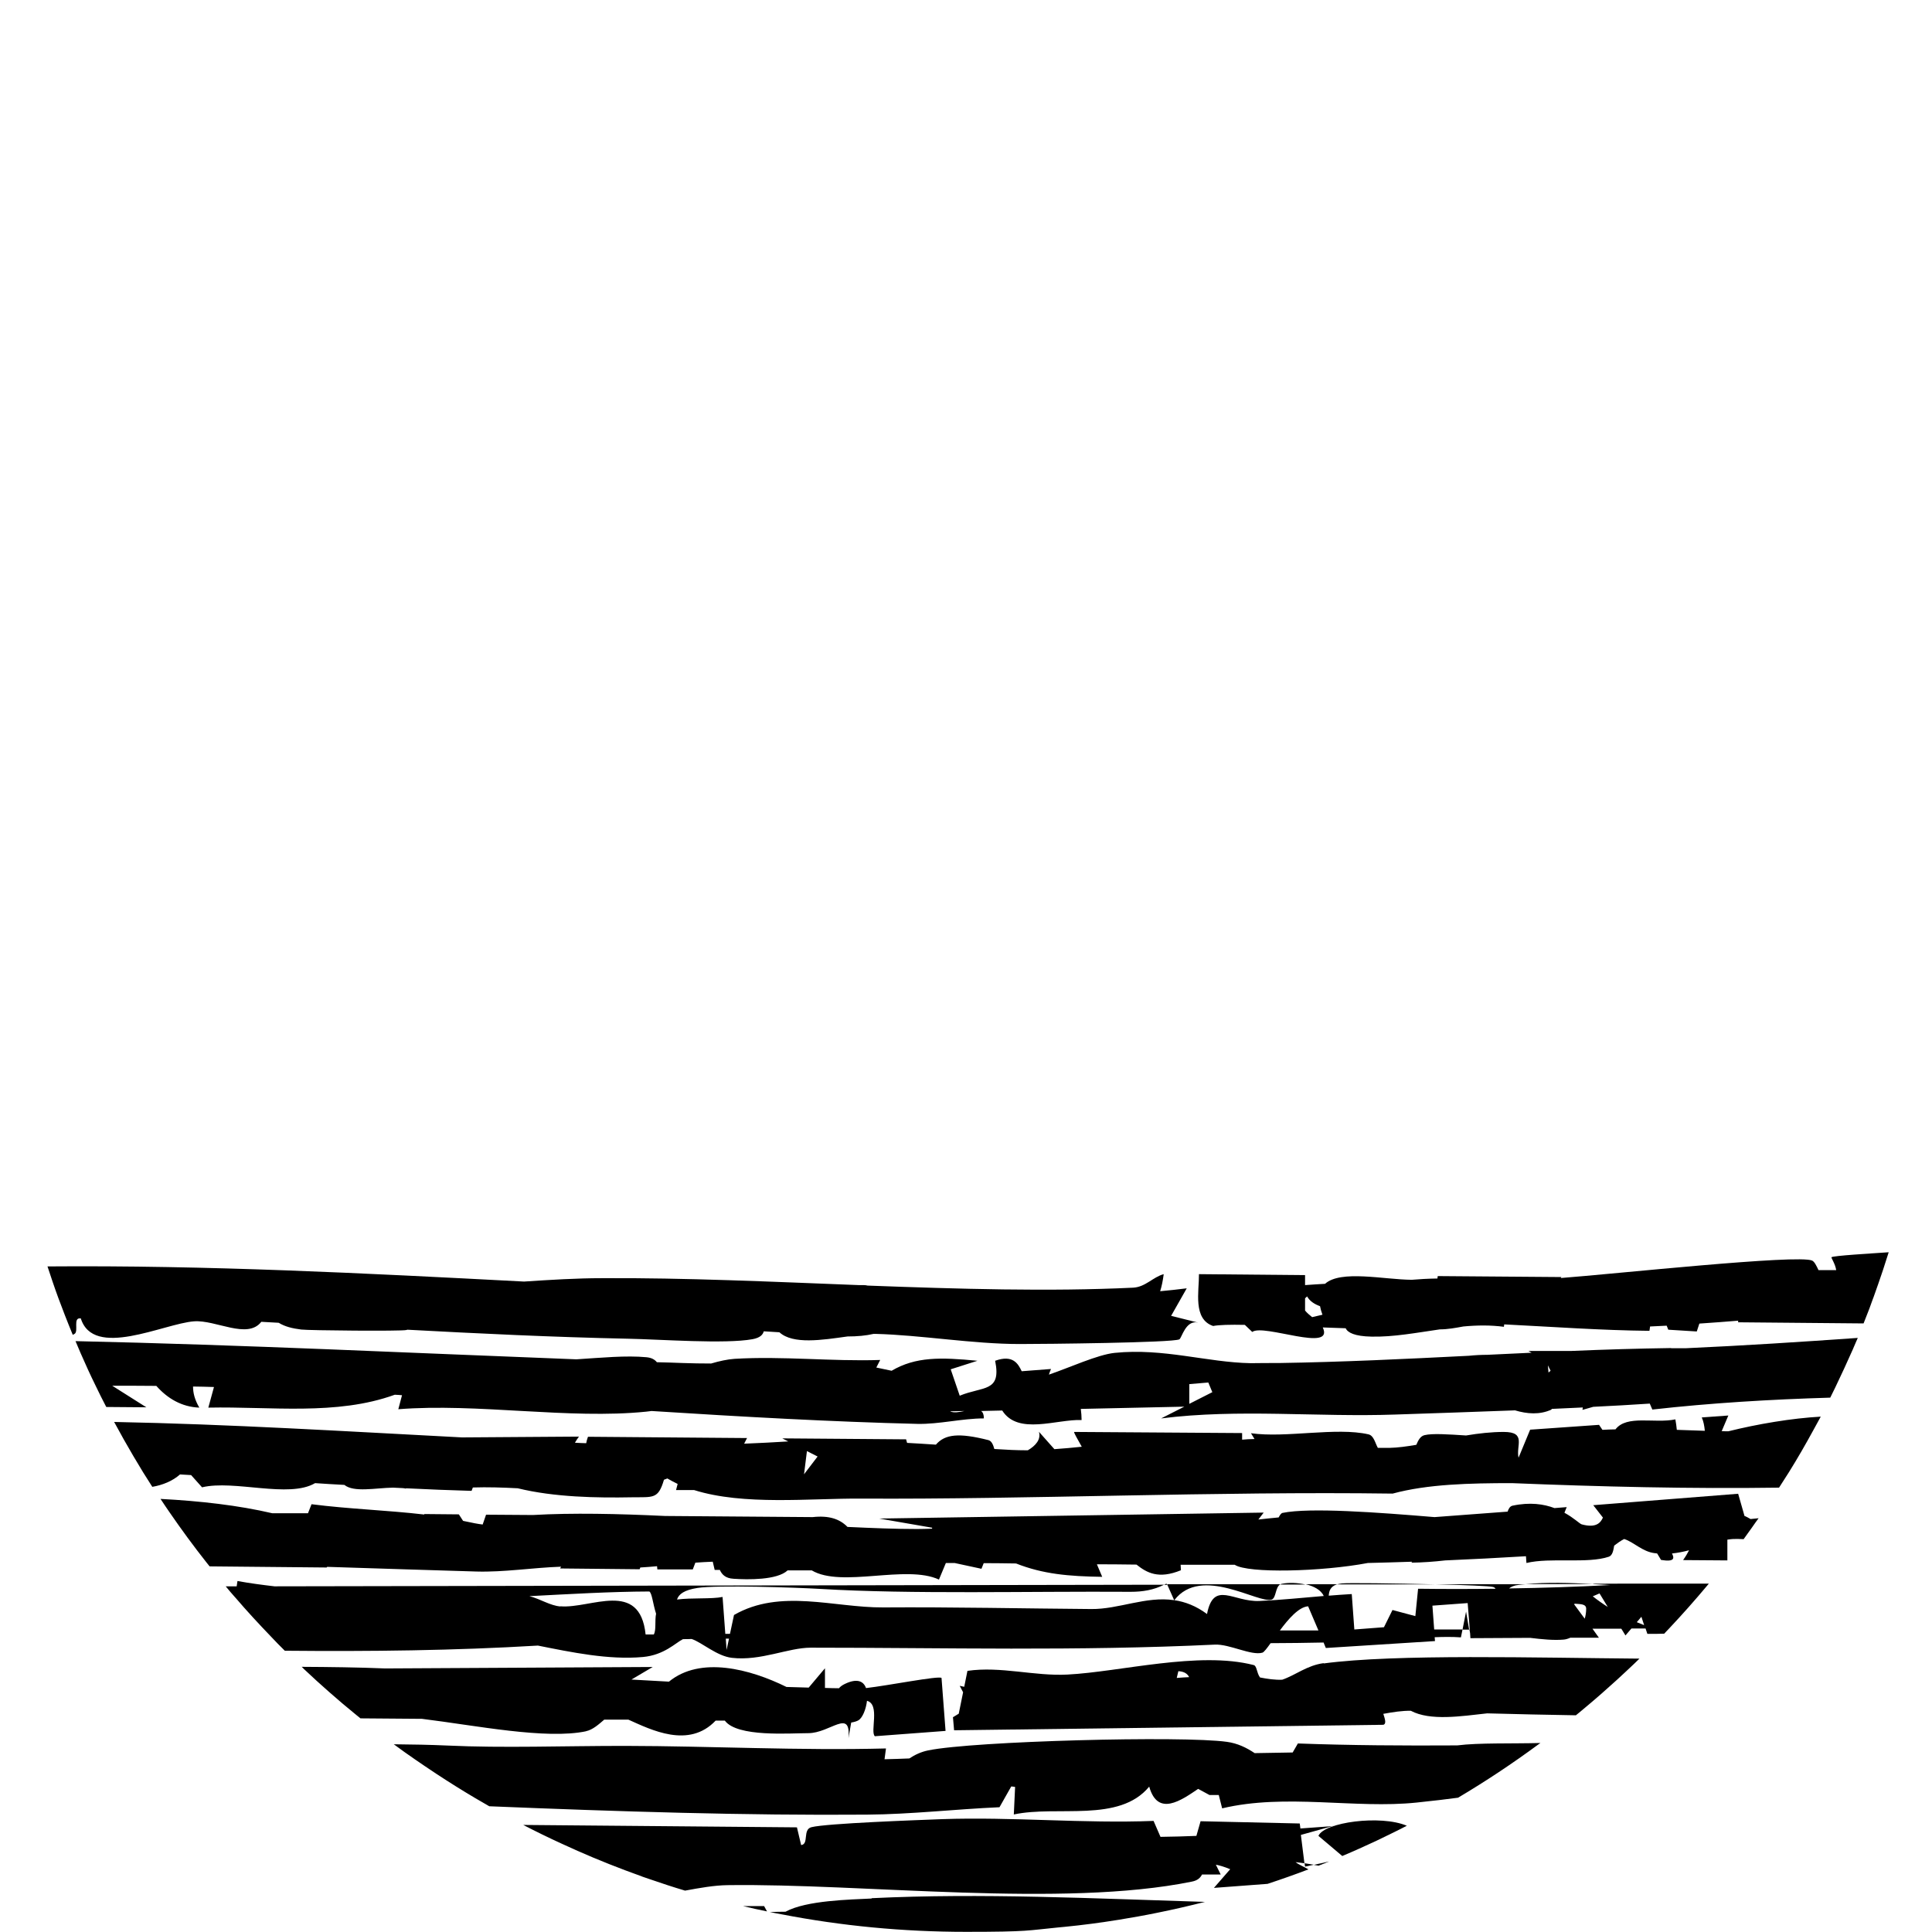
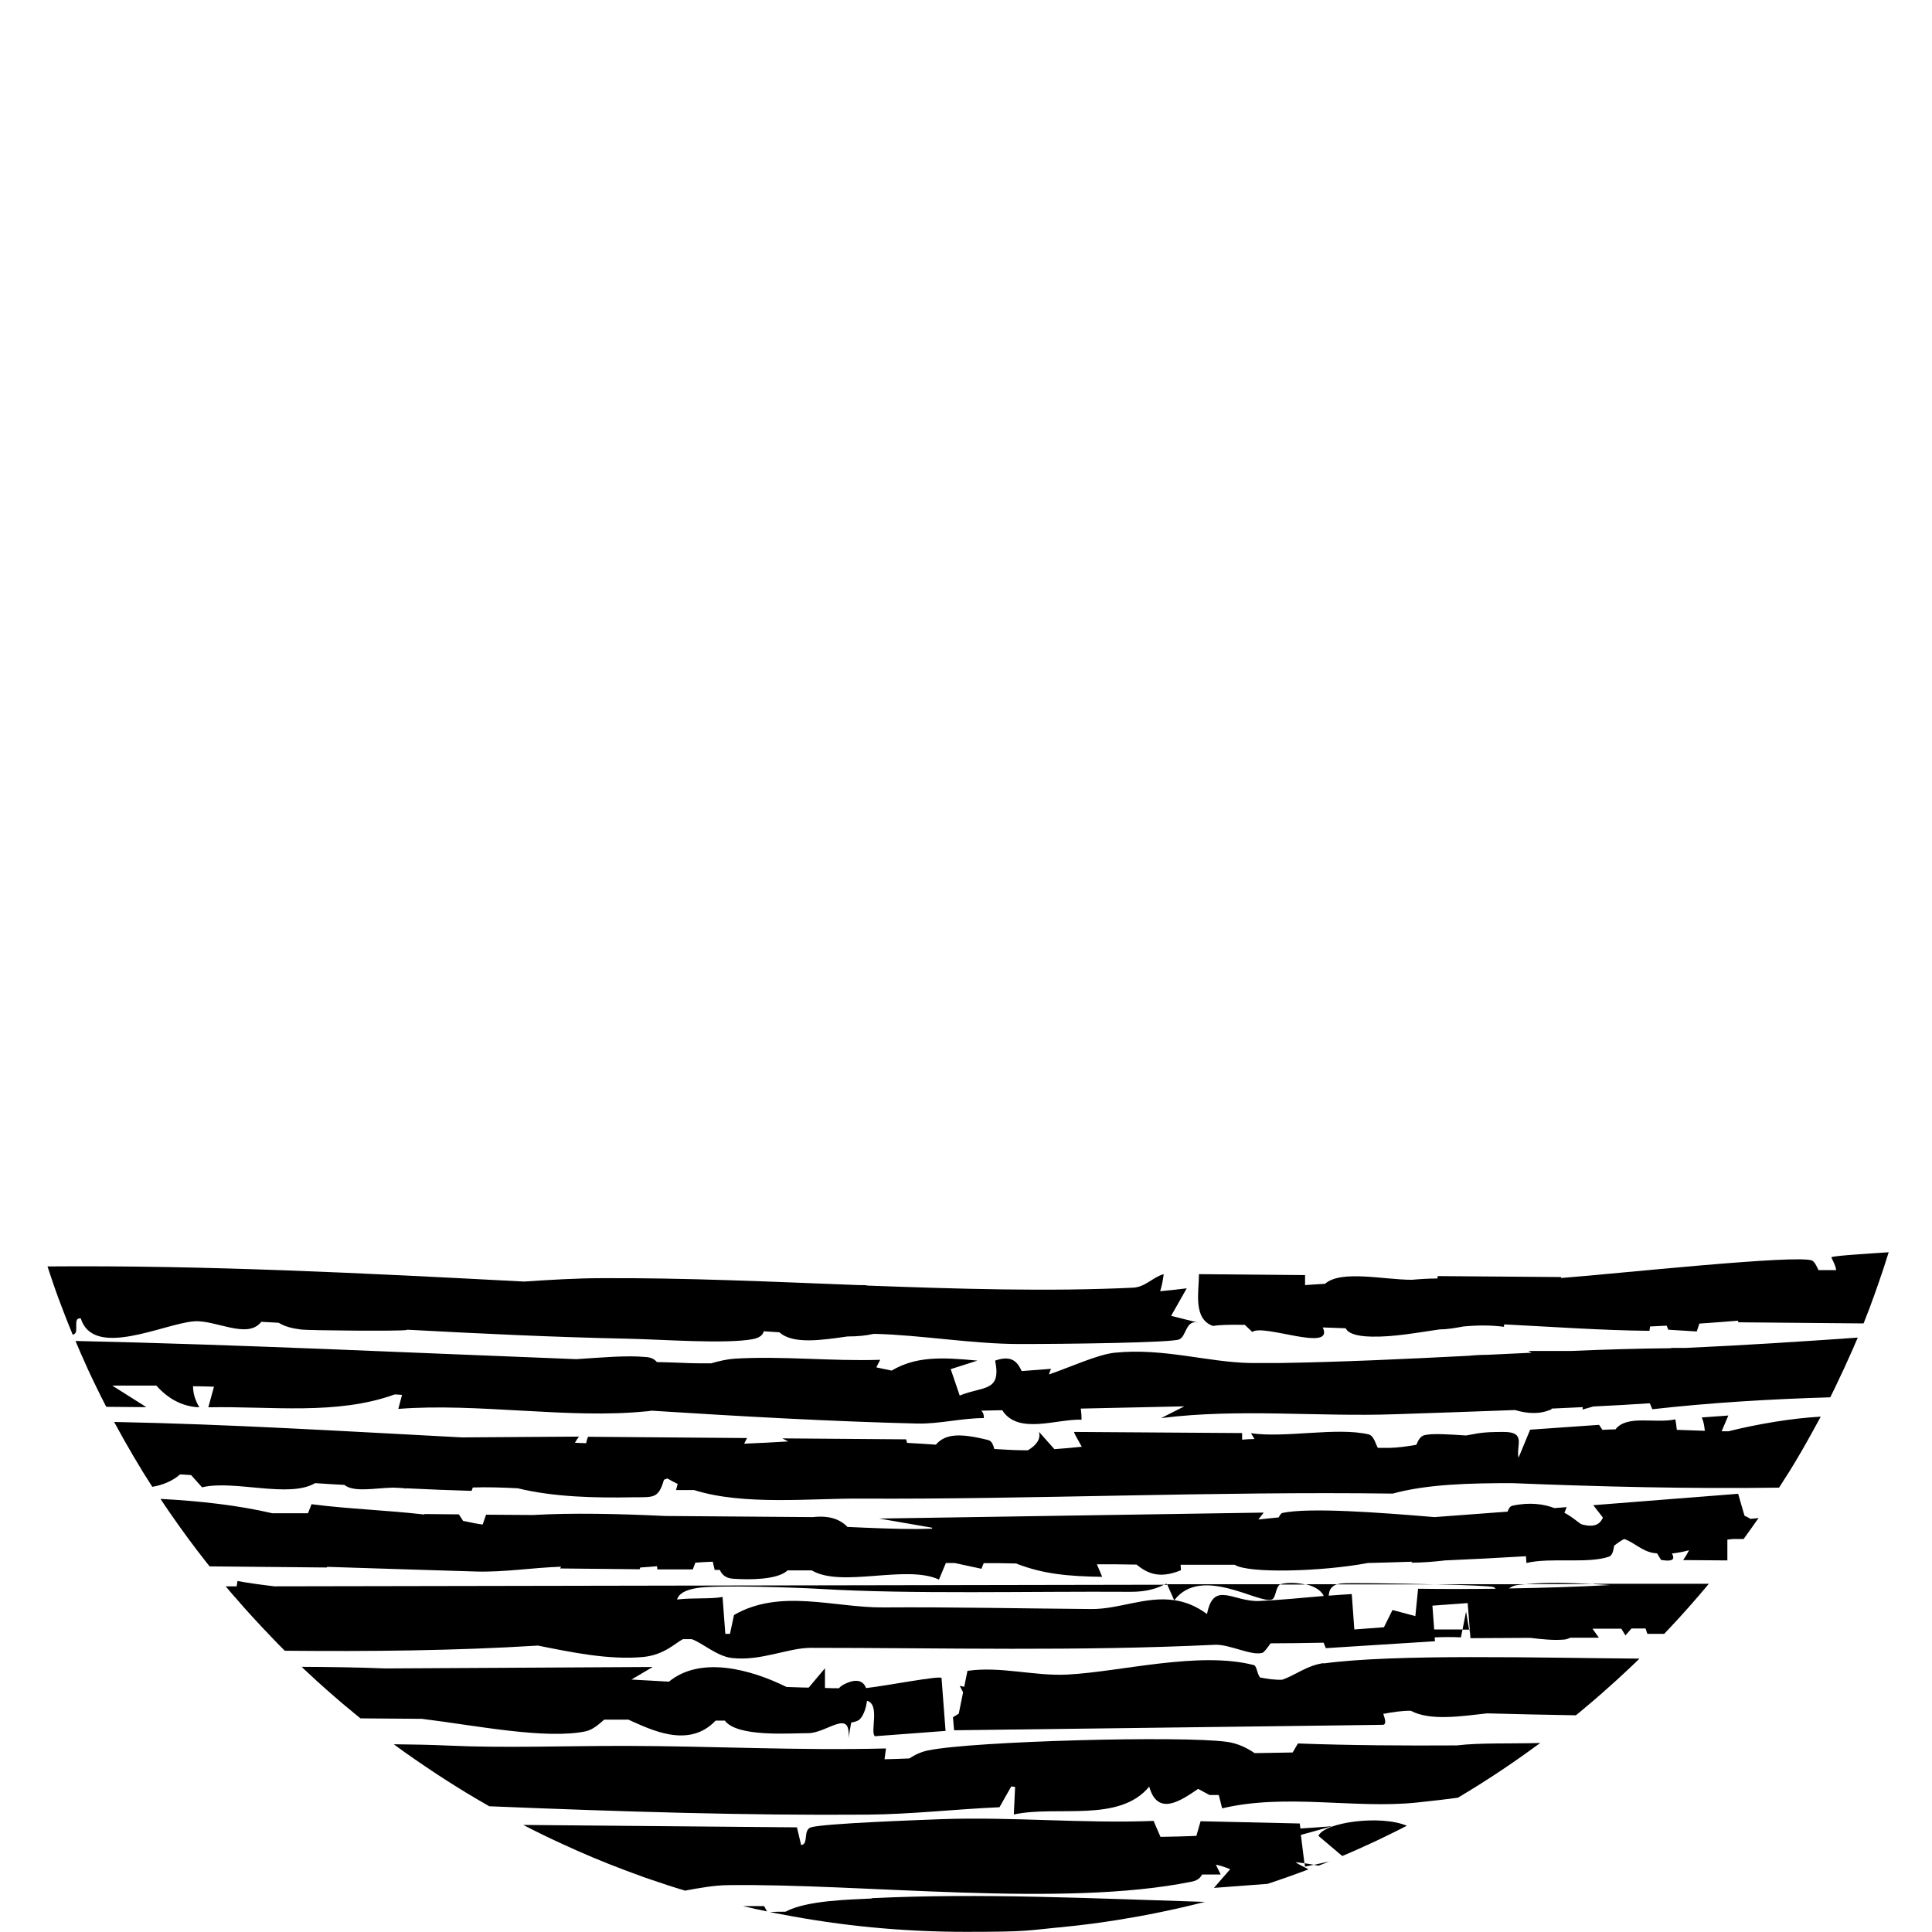
<svg xmlns="http://www.w3.org/2000/svg" id="Layer_1" version="1.1" viewBox="0 0 1200 1200">
-   <path d="M810.6,1159.4l5.4-1.2c-1.9-.3-3.8-.6-5.7-.9l.3,2.1Z" />
+   <path d="M816,1158.2c-1.9-.3-3.8-.6-5.7-.9l.3,2.1,5.4-1.2Z" />
  <path d="M818.9,1140.3l14.8,12.5c3.5-1.5,7.1-3,10.6-4.6,7.2-3.2,14.4-6.6,21.4-10.1,2.7-1.3,5.4-2.7,8.1-4.1-16.2-6.9-51.3-2.2-54.9,6.3Z" />
+   <polygon points="818.9 1140.3 818.9 1140.3 818.9 1140.3 818.9 1140.3" />
  <path d="M819,1158.8c2.2-.9,4.3-1.7,6.5-2.6l-9.5,2.1c1,.2,2,.3,3,.5Z" />
  <polygon points="908.4 1012.2 912.5 1012.2 910.6 1001 908.4 1012.2" />
-   <path d="M806.2,1082.8l-3.3,5.7-23.6.4c-5.1-3.4-10.6-6.1-17.2-7-27.3-3.9-157.4-.5-185.6,5.3-4.4.9-8.2,2.7-11.7,5-5.1.2-10.3.4-15.4.5l.9-6.7c-53.8,1.4-108.1-1.5-162.2-1.6-37.8,0-75.9,1.4-109.9-.2-11.1-.5-22.4-.7-33.6-.8,4.5,3.3,9,6.6,13.6,9.7,3.8,2.6,7.6,5.2,11.4,7.7.5.3,1,.7,1.5,1,7.9,5.2,15.9,10.2,24,15,2.9,1.7,5.8,3.4,8.8,5.1,80.4,3.3,159.6,5.8,234.7,5.2,27.2-.2,54.8-3.4,82.2-4.6l7.3-12.9c.8,0,1.6.2,2.4.3l-.8,17.1c27-5.8,65.4,5.4,84.1-17.3,5.3,18.9,19.9,8.5,30.4,1.4l7,3.8h5.8c0,0,2.1,8.3,2.1,8.3,39.5-9.4,82.6.4,120.8-3.6,10.8-1.1,18.7-2.1,25.6-3h.1s0,0,0,0c17.2-10.2,33.9-21.3,49.9-33.1.4-.3.9-.6,1.3-.9-18.1.5-38.2-.2-51.7,1.5-33.1.2-66.2,0-98.9-1.2Z" />
-   <path d="M822.2,1033c-10.5,1.4-17.5,7.5-25.8,10.3-4.5.2-9.2-.5-13.8-1.4-2.1-2.9-1.9-7.2-3.9-7.7-34.1-8.8-82.8,4.2-115.6,5.9-20.6,1.1-41.5-5.3-62.2-2.3l-2,9.9c-1-.2-2-.4-2.8-.6l2.1,4-2.7,13.3-3.6,2.2.7,8.1,266.6-3.4c2-.6,1.1-3.4,0-6.8,6-1.1,11.8-2,17.1-1.9,12,6.4,31.1,3.4,47.4,1.6,18.4.5,36.7.9,55.1,1.2.9-.7,1.8-1.5,2.7-2.2,5.5-4.6,11-9.2,16.3-14,2.2-2,4.5-4,6.7-6,3.5-3.2,7-6.5,10.5-9.8,1.1-1.1,2.2-2.1,3.3-3.2-63.5-.5-151.7-3-196.2,3ZM731.9,1038c3.8.2,5.7,1.7,6.7,3.7-2.6.1-5.1.3-7.7.5l1-4.2Z" />
-   <path d="M541.4,1179.2c-13.4.7-40.5,1.1-53.5,8.2-3.2,0-6.5.1-9.7.2,2.4.5,4.8,1,7.2,1.4,37.1,7.2,75.4,10.9,114.6,10.9s38.3-.9,57-2.7c1.4-.1,2.8-.3,4.2-.4,11.3-1.1,22.5-2.6,33.7-4.4,8-1.3,15.9-2.7,23.7-4.3,0,0,0,0,0,0,10-2,19.9-4.3,29.8-6.8-69.3-2.1-138.6-5.6-207-2.3Z" />
+   <path d="M806.2,1082.9h0c0-.1-3.3,5.6-3.3,5.6l-23.6.4c-5.1-3.4-10.6-6.1-17.2-7-27.3-3.9-157.4-.5-185.6,5.3-4.4.9-8.2,2.7-11.7,5-5.1.2-10.3.4-15.4.5l.9-6.7c-53.8,1.4-108.1-1.5-162.2-1.6-37.8,0-75.9,1.4-109.9-.2-11.1-.5-22.4-.7-33.6-.8,4.5,3.3,9,6.6,13.6,9.7,3.8,2.6,7.6,5.2,11.4,7.7.5.3,1,.7,1.5,1,7.9,5.2,15.9,10.2,24,15,2.9,1.7,5.8,3.4,8.8,5.1,80.4,3.3,159.6,5.8,234.7,5.2,27.2-.2,54.8-3.4,82.2-4.6l7.3-12.9c.8,0,1.6.2,2.4.3l-.8,17.1c27-5.8,65.4,5.4,84.1-17.3,5.3,18.9,19.9,8.5,30.4,1.4l7,3.8h5.8l2.1,8.3c39.5-9.4,82.6.4,120.8-3.6,10.8-1.1,18.7-2.1,25.6-3h0c17.2-10.2,33.9-21.3,49.9-33.1.4-.3.9-.6,1.3-.9-18.1.5-38.2-.2-51.7,1.5-33.1.2-66.2,0-98.9-1.2Z" />
+   <path d="M822.1,1033.2v-.2c-10.4,1.4-17.4,7.5-25.7,10.3-4.5.2-9.2-.5-13.8-1.4-2.1-2.9-1.9-7.2-3.9-7.7-34.1-8.8-82.8,4.2-115.6,5.9-20.6,1.1-41.5-5.3-62.2-2.3l-2,9.9c-1-.2-2-.4-2.8-.6l2.1,4-2.7,13.3-3.6,2.2.7,8.1,266.6-3.4c2-.6,1.1-3.4,0-6.8,6-1.1,11.8-2,17.1-1.9,12,6.4,31.1,3.4,47.4,1.6,18.4.5,36.7.9,55.1,1.2.9-.7,1.8-1.5,2.7-2.2,5.5-4.6,11-9.2,16.3-14,2.2-2,4.5-4,6.7-6,3.5-3.2,7-6.5,10.5-9.8,1.1-1.1,2.2-2.1,3.3-3.2-63.5-.5-151.7-3-196.2,3Z" />
+   <path d="M541.4,1179v.2c-13.4.7-40.5,1.1-53.5,8.2-3.2,0-6.5,0-9.7.2,2.4.5,4.8,1,7.2,1.4,37.1,7.2,75.4,10.9,114.6,10.9s38.3-.9,57-2.7c1.4,0,2.8-.3,4.2-.4,11.3-1.1,22.5-2.6,33.7-4.4,8-1.3,15.9-2.7,23.7-4.3,10-2,19.9-4.3,29.8-6.8-69.3-2.1-138.6-5.6-207-2.3Z" />
  <path d="M461.5,1183.9c5,1.2,9.9,2.3,14.9,3.3l-1.8-3.3h-13.1Z" />
  <path d="M947.6,983.9h41.9c-14.4-.8-28.5-1.2-41.9,0Z" />
-   <path d="M989.5,983.9c3.6.2,7.1.4,10.7.6-21,1.1-41.9,1.8-62.9,2.1,1.2-1,3.1-1.9,6-2.2,1.4-.2,2.9-.3,4.3-.4h-56c18.1.5,33.9,1.1,35.8,1.7.7.2,1.2.6,1.5,1.1-16,.2-32,.2-48.1,0l-1.7,17-14.2-3.8-5.3,10.7-18.4,1.4-1.6-22c-4.8.3-9.6.6-14.3,1,.2-2.5.7-5.6,5.2-7.1h-19.5c5,1.2,9.5,3.5,11.2,7.3-13.3,1.1-26.7,2.5-40,3.1-16.2.7-28.4-13-32.5,8.1-6.9-5.1-13.6-7.6-20.3-8.6,16.7-21.9,52.4,2.5,60.5-.4,2.8-1,2.1-7.5,5.3-9.5h-70.3c0,.1,4.4,9.9,4.4,9.9-17.6-2.6-34.5,5.7-51.5,5.5-41-.3-86.2-1.3-129.2-1-30.6.2-63.9-11.9-92.7,4.7l-2.5,11.7h-2.9s-1.7-22.9-1.7-22.9c-7,1.4-19.1.4-28.3,1.6,1.1-3.4,4.5-5.9,12.7-7.2,12-1.9,61.1-.3,76.2.6,57,3.4,129,1.4,193,1.8,7.2,0,14.2-1.1,20.6-4.4l-552.5,1c-7.7-.9-15.3-1.9-23-3.3l-.5,3.3h-6.8c1.9,2.3,3.8,4.6,5.8,6.8,0,0,.1.1.2.2,7.1,8.3,14.5,16.3,22.1,24.2,1.4,1.5,2.8,2.9,4.2,4.4,1.5,1.5,3,3,4.4,4.4,53,.5,105.5-.1,157.2-3.2,21.1,4.2,43.9,9,65.2,7.1,13.2-1.2,20.3-8.8,24.9-11.1,1.8,0,3.6,0,5.4-.1,6.5,2.2,15.6,10.6,24.9,11.7,18.1,2.1,34.9-6.3,49.1-6.3,83.2,0,165,2.2,251-1.9,9.1-.4,22.6,7,29.5,5,1-.3,2.8-2.7,5.1-5.9,11,0,21.9-.2,32.9-.4l1.4,3.4,67.8-4.3-.2-2.4c5.4-.2,10.9-.3,16.3.1l1-4.9h-17.6c0,.1-1.1-14.8-1.1-14.8l21.9-1.6,1.3,16.4h-.2s.4,2.3.4,2.3l.2,3.1,37.1-.2c7.4.9,14.5,1.6,20.6,1.1,1.6-.1,3-.6,4.4-1.2h17.7c0,0-4-5.6-4-5.6h17.9c0-.1,2.6,4.2,2.6,4.2l3.7-4.3h8.8c0,0,1.1,3.3,1.1,3.3,3.5.1,7,0,10.5-.1.3-.4.7-.7,1-1.1.7-.7,1.4-1.5,2.1-2.2,8.1-8.6,16-17.5,23.6-26.6.3-.4.7-.8,1-1.2h-49.9c0,0-21.9.1-21.9.1ZM348.1,997.8c-6.4-.5-12.3-4.6-19.3-6.4,25.1-1.3,50.3-2.8,74.5-2.9,1.7,1,2.2,7.6,4.2,13.8-.9,4.5.2,9.9-1.4,12.9h-5.1c-3.6-34.3-34.1-15.9-52.9-17.5ZM451.3,1024.8l-.5-7c.7,0,1.4,0,2,0l-1.5,7ZM794.8,1012.9c5.4-7.3,11.9-14.8,17.7-15.2l6.4,15h-24.1ZM977.6,996.4l.6-.3c3.2.3,7,0,7,3.1,0,2.1-.3,4.2-.9,6.2l-6.7-9.1ZM989.3,991.5l4.2-1.8,5.1,8.4c-3.3-2.1-6.4-4.3-9.3-6.6ZM1016.7,1007.5l2.8-3.3,1.7,5.2c-1.5-.6-3-1.2-4.5-1.8Z" />
-   <path d="M833.5,983.5c-1.2.1-2.2.4-3.1.6h61.2c-25.3-.7-55.2-1-58.1-.6Z" />
-   <path d="M724.5,983.6c-.5.3-1,.5-1.5.8h1.9s-.4-.8-.4-.8Z" />
+   <path d="M989.6,983.7v.2c3.5.2,7,.4,10.6.6-21,1.1-41.9,1.8-62.9,2.1,1.2-1,3.1-1.9,6-2.2,1.4-.2,2.9-.3,4.3-.4h-56c18.1.5,33.9,1.1,35.8,1.7.7.2,1.2.6,1.5,1.1-16,.2-32,.2-48.1,0l-1.7,17-14.2-3.8-5.3,10.7-18.4,1.4-1.6-22c-4.8.3-9.6.6-14.3,1,.2-2.5.7-5.6,5.2-7.1h-19.5c5,1.2,9.5,3.5,11.2,7.3-13.3,1.1-26.7,2.5-40,3.1-16.2.7-28.4-13-32.5,8.1-6.9-5.1-13.6-7.6-20.3-8.6,16.7-21.9,52.4,2.5,60.5-.4,2.8-1,2.1-7.5,5.3-9.5h-70.3c0,0,4.4,9.9,4.4,9.9-17.6-2.6-34.5,5.7-51.5,5.5-41-.3-86.2-1.3-129.2-1-30.6.2-63.9-11.9-92.7,4.7l-2.5,11.7h-2.9l-1.7-22.9c-7,1.4-19.1.4-28.3,1.6,1.1-3.4,4.5-5.9,12.7-7.2,12-1.9,61.1-.3,76.2.6,57,3.4,129,1.4,193,1.8,7.2,0,14.2-1.1,20.6-4.4l-552.5,1c-7.7-.9-15.3-1.9-23-3.3l-.5,3.3h-6.8c1.9,2.3,3.8,4.6,5.8,6.8,0,0,.1,0,.2.2,7.1,8.3,14.5,16.3,22.1,24.2,1.4,1.5,2.8,2.9,4.2,4.4l4.4,4.4c53,.5,105.5,0,157.2-3.2,21.1,4.2,43.9,9,65.2,7.1,13.2-1.2,20.3-8.8,24.9-11.1,1.8,0,3.6,0,5.4,0,6.5,2.2,15.6,10.6,24.9,11.7,18.1,2.1,34.9-6.3,49.1-6.3,83.2,0,165,2.2,251-1.9,9.1-.4,22.6,7,29.5,5,1-.3,2.8-2.7,5.1-5.9,11,0,21.9-.2,32.9-.4l1.4,3.4,67.8-4.3-.2-2.4c5.4-.2,10.9-.3,16.3,0l1-4.9h-17.6c0,0-1.1-14.8-1.1-14.8l21.9-1.6,1.3,16.4h-.2l.4,2.3.2,3.1,37.1-.2c7.4.9,14.5,1.6,20.6,1.1,1.6,0,3-.6,4.4-1.2h17.7l-4-5.6h17.9c0,0,2.6,4.2,2.6,4.2l3.7-4.3h8.8l1.1,3.3c3.5,0,7,0,10.5,0,.3-.4.7-.7,1-1.1.7-.7,1.4-1.5,2.1-2.2,8.1-8.6,16-17.5,23.6-26.6.3-.4.7-.8,1-1.2h-71.8Z" />
+   <path d="M833.5,983.5h0c-1.2,0-2.2.4-3.1.6h61.2c-25.3-.7-55.2-1-58.1-.6Z" />
+   <path d="M724.5,983.6c-.5.3-1,.5-1.5.8h1.9l-.4-.8Z" />
  <path d="M796.4,983.7c-.5,0-.9.3-1.2.5h15.7c-5.1-1.2-10.7-1.3-14.5-.5Z" />
-   <path d="M1038,837.3c-20.5.3-41.2.9-62,1.8-8.9,0-17.8,0-26.7,0l2,1.1c-9.2.4-18.3.9-27.5,1.3-3.7,0-7.6.2-11.5.6-39.5,2-79,3.9-117.9,4.5-5.9,0-11.7,0-17.6.1-27.1-.5-54.1-9.5-84.5-6.4-10.6,1.1-28.1,9.2-40.8,13.5.3-1.1.8-2.3,1.3-3.5l-18.2,1.4c-2.2-4.6-5.4-10.5-16.5-6.5,4,19.7-7.5,15.7-22,21.7l-5.6-16.4,16.6-5.3c-22.9-2.2-38.3-2.6-53.3,6.2-3.6-.8-6.9-1.5-9.5-2l2.4-4.7c-30,1-60.6-2.5-90.5-.7-4.4.3-9.4,1.4-14.5,2.9-5.9,0-11.8-.1-17.6-.3-5.3-.2-10.7-.4-16.1-.5-1.3-1.6-3.2-2.8-6.5-3.1-12.5-1.2-27.9.3-43.5,1.3-101.9-3.9-206.8-9-311.1-11.3,1,2.4,2.1,4.9,3.1,7.3,3,6.9,6.1,13.7,9.4,20.4,2.1,4.4,4.3,8.8,6.6,13.2l24.9.2-21.2-13.4c9.1,0,18.2,0,27.4.1,6.8,7.7,15.7,13.1,26.7,13.5-2.8-4.8-3.9-9-3.9-13.1,4.3,0,8.6.2,13,.3l-3.5,12.8c38.7-.8,79.6,5.1,115.8-8,1.5,0,3,.2,4.5.3l-2.3,8.7c49-3.9,106.2,6.4,154,1.5,1.2-.1,2.3-.3,3.3-.4,56.4,3.6,112,6.7,165.1,8,13.5.3,27.7-3.4,41.3-3.4,0-2.4-.6-3.8-1.7-4.6l13.1-.3c9.8,15.5,33.8,5.3,49.3,5.9,0-2.2-.2-4.6-.5-6.9l64.3-1.4-14.4,7.3c48.3-6.1,96.9-.7,145.4-2.4,23.3-.8,48.6-1.6,74.4-2.6,7.4,2.2,15.3,2.9,22.7-.5v-.4c6.5-.3,13-.6,19.4-.9l-.2,1.5,6.7-1.9c11.8-.6,23.6-1.2,35.1-2l1.6,3.7c36.4-4.1,73.3-6.3,110.5-7.4,1-2.1,2.1-4.2,3.1-6.3,3.7-7.7,7.3-15.5,10.8-23.4,1.1-2.5,2.1-5,3.2-7.4-35.5,2.5-71.1,4.8-106.6,6.4-3.1,0-6.3,0-9.4,0ZM590.1,876.6l9-.2c-3.4.7-6.8,1.3-9,.2ZM738.7,872v-12.3s11.8-1,11.8-1l2.5,6-14.4,7.3ZM961.3,847.8l1.8,3.6-1.3,1.1-.4-4.7Z" />
-   <path d="M1069.3,889.1l4.2-9.9-16.5,1.2c1.1,2.4,1.6,5.3,1.9,8.3-5.7-.2-11.5-.4-17.4-.6-.2-2.1-.5-4.3-.9-6.5-13.1,2.7-30.1-3-37.2,6.2-2.8,0-5.5.2-8.1.3l-2.1-3.1-42.8,3-7.2,17.4c-1.7-7.5,5.1-16-9.2-16-7.7,0-15.6.9-23.4,2.2-10.8-.7-21-1.4-25.8-.2-2.6.6-3.9,3.2-5.1,6-5.9,1-11.5,1.8-16.7,1.9-2.4,0-4.8,0-7.2,0-1.7-3.1-2.5-7.6-5.8-8.4-20.1-4.6-51.3,2.4-73-.7l2.2,3.6c-2.6,0-5.2.2-7.7.4v-4.1s-104.3-.7-104.3-.7c-.4.3,2,4.3,4.7,9.2-5.7.6-11.3,1.1-17,1.5l-9.6-10.8c1.4,4.8-2.1,8.7-6.9,11.5-.3,0-.7,0-1,0-5.5,0-12.3-.3-19.8-.8-.7-2.5-1.6-4.9-3.6-5.5-18.5-4.7-27.1-3.7-32.7,2.8-6.1-.4-12.1-.8-17.9-1.1l-.6-2.2-76.9-.6,3.7,1.9c-9.1.6-18.2,1-27.4,1.4l1.8-3.5-98.8-.8c-.6,1.6-.9,2.9-1.1,4-2.3,0-4.6-.2-7-.3.7-1.2,1.5-2.5,2.5-3.8l-72.6.5c-72.8-3.8-144.2-8.2-216.1-9.6,2,3.7,4,7.3,6,10.9,3.9,6.9,7.9,13.7,12,20.4,1.9,3,3.8,6,5.7,9,6.4-1.1,12.6-3.6,17.2-7.7,2.3.1,4.6.3,6.9.4l6.8,7.6c19.9-4.8,54,7,70.2-2.6,6.1.4,12.1.8,18.2,1.1,5.9,4.8,19.2,1.9,30.2,1.7,2,.1,4,.2,6.1.3.6,0,1.3.2,1.9.3v-.2c13.8.7,27.4,1.2,40.8,1.6l.8-2.1c9.1-.3,18.5,0,27.9.5,22.8,5.6,49.5,6,70.7,5.6,13.5-.2,16.5,1.3,20.1-10.9.7-.3,1.4-.5,2.1-.8,2,1.2,4.2,2.3,6.4,3.4l-1,3.8h11.2c30.8,9.7,71.8,5.1,104,5.3,101.2.6,220.8-4.6,329.9-3.1,21.7-5.9,47.9-6.5,74.1-6.5,54.3,2.2,111,3.6,165.9,2.8,2.1-3.2,4.1-6.5,6.2-9.7,5.3-8.5,10.3-17.2,15.1-26,1.5-2.8,3.1-5.6,4.6-8.4-18.1,1-39.3,4.6-57.4,9.1-1.3,0-2.7,0-4-.1ZM507.8,904.7l-8.4,11h0s1.8-14.4,1.8-14.4l6.7,3.4Z" />
-   <path d="M50.1,818.6c7.7,25.8,51.6,3.5,70.4,2.1,13.6-1,33.2,11.4,41.8.3,3.6.2,7.2.4,10.8.6,3.9,2.4,8.4,3.5,14,4.2,4.7.6,62.1,1.1,65.3.3.2,0,.4-.1.5-.2,44.6,2.4,89.9,4.6,137.1,5.6,20.3.4,60.4,3.4,77.4.3,4.8-.9,6.4-2.8,7-4.9,3.2.2,6.4.4,9.7.6,8.4,7.7,26.6,4.8,42.3,2.6,6,0,11.5-.5,16.2-1.6.4,0,.8,0,1.2,0,28.1.7,60.4,6.3,89.6,6.3,15,0,94.6-.8,99.1-2.9,1.5-.7,3.9-12.3,11.7-10.4l-16.8-4.2,9.7-17.1c-5.5.7-11,1.3-16.5,1.8,1-3.2,1.7-6.7,2.2-10.6-6.7,1.8-11.3,8-19,8.4-52.2,2.5-108.4.8-164.9-1.3-.8-.2-1.6-.3-2.6-.3-1,0-1.9,0-2.9,0-54.1-2.1-108.4-4.6-159.5-4.3-15.6,0-31.9,1-48.4,2.1-99.4-5.2-196.3-10.2-296-9.4,1,3.1,2.1,6.2,3.1,9.3,2.4,7.1,5,14.1,7.7,21,1.6,4.1,3.2,8.1,4.9,12.2.4-.2.7-.4,1.1-.6,2.7-1.6-1.2-10.4,3.8-9.6Z" />
-   <path d="M1083.6,941.8l-4-14-90,7.1,6,7.7c-1.5,3.4-4.4,6.6-13.2,4.2-1.3-.4-4.8-4-10.7-7.2l1.4-3.5-7.6.6c-6.6-2.5-15.2-3.8-26-1.5-1.6.3-2.5,1.9-3.1,3.7l-45.4,3.4c-34.9-2.9-77.5-6.1-94.4-2.6-.9.2-1.6,1.3-2.4,2.8-4.5.4-8.8.9-12.6,1.3l3.3-4.3-238.8,3.7,32.9,5.7c0,.2,0,.4-.2.6-3.6.1-6.8.2-9.2.2-13.5,0-28-.6-43.2-1.3-4.9-5-11.6-7.2-21.6-6.1l-91.7-.7c-29.4-1.4-57.6-2-82.1-.6l-29.1-.2-2.1,6.1c-2.7-.3-6.4-1-11.4-2.1-.3,0-.5-.1-.8-.2l-2.6-4-21.5-.2v.3c-23.2-2.7-46.6-3.4-70-6.4l-2.2,5.6h-22.2c-21-4.9-44.6-7.6-69.4-8.9,1.8,2.8,3.7,5.5,5.6,8.3,7.3,10.6,14.9,21,22.9,31.1.7.8,1.3,1.7,2,2.5l72.7.7.3-.4c32.6,1.1,64,2,92.7,2.9,17.1.5,35-2.4,52.6-3l-.6,1.1,49.4.5.4-1.1c3.6-.2,7-.5,10.4-.8l.2,2h22c0,0,1.6-4.2,1.6-4.2,3.4-.2,6.9-.5,10.8-.6l1.2,5.1h3.2c1.2,2.6,3.2,5.2,8.5,5.5,8.8.6,27.1.9,33.6-5.2h15c18.6,11,58.6-3.8,79,5.7l4.3-10.3c1.8,0,3.6,0,5.4,0l16.7,3.6,1.4-3.5c6.7,0,13.4.1,20.1.2,16.7,6.6,32.7,8,53.5,8.3l-3.3-7.8c8.2,0,16.4.1,24.6.2,6.4,5.1,13.7,9.2,27.6,3.5l-.2-3.4c11.2,0,22.4,0,33.6,0,8.2,5.5,54.2,4.3,82.7-1.1,9.2-.2,18.4-.5,27.6-.8l-.6.6c7.1-.1,14.1-.6,21-1.4,16.7-.7,33.5-1.6,50.2-2.6l.3,4.2c15-3.6,37.9.6,51.2-3.9,2.3-.8,2.8-4,3.3-6.9,2-1.5,4-3,6.2-4.1,6,1.9,11.3,7.9,19,8.8.5,0,1,.1,1.5.2l2.4,4c8.5,1.4,8.3-1.1,6.8-4,3.7-.4,7.2-1.1,10.6-2-.8,1.6-2,3.7-3.7,6.1l27.5.2h0s0,0,0,0v-12.9c1.2-.2,2.4-.3,3.6-.4,1.9-.1,4.1,0,6.5.1.8-1.1,1.7-2.3,2.5-3.5,1.7-2.3,3.3-4.6,4.9-6.9.6-.9,1.3-1.8,1.9-2.6l-5,.5c-1.1-.7-2.4-1.3-3.6-1.9Z" />
-   <path d="M1137.6,780.9c-.4.3,2.3,4,2.9,8h-11c-1.3-2.8-2.5-5.2-3.9-5.9-8.2-4.1-124,8.4-156.2,10.8l.4-.6-76.8-.6-.2,1.5c-5.9.1-11.4.4-15.9.8-17.2-.1-44.1-6.3-53.9,2.5-3.9.2-8.1.5-12.4.8v-6.2s-65.9-.6-65.9-.6c.1,10.7-3.9,27.9,8.8,32.2,3.5-.7,10.6-.9,19.7-.7l4.6,4.4c6.9-5.3,51.2,13.1,43.8-2.8,4.9.2,9.6.3,14.2.5,1.3,2.7,5.5,5,16.1,5.2,13.5.3,27.8-2.4,42.4-4.5,4.8,0,9.7-.9,14.6-1.8,8.5-.8,16.9-.9,25.2.2l.2-1.5c29.9,1.5,60.1,3.7,90.2,4l.4-2.7c3.3-.2,6.8-.3,10.3-.5l1,2.5,17.7,1.1,1.6-4.9c8.1-.5,16.3-1.2,24.1-1.8v1s77.9.7,77.9.7c1.2-3.1,2.4-6.1,3.6-9.2.7-1.9,1.4-3.8,2.1-5.8.2-.4.3-.9.5-1.3,2-5.5,3.9-11.1,5.8-16.7,1.2-3.7,2.4-7.5,3.6-11.2-11.4.8-34.2,2.1-35.6,3.1ZM811.9,805.3c1.7,3,4.7,4.8,8,6,.3,1.6.8,3.4,1.5,5.3l-6.4,1.5c-1.6-1.3-3.2-2.6-4.4-4.1v-7.6c.4-.4.8-.8,1.3-1.2Z" />
-   <path d="M828.3,1134.2c-6.9.5-13.7,1-20.6,1.5l-.4-3.1-61.6-1.4-2.6,9.1c-7.1.3-14.5.5-22.3.6l-4.3-9.9c-43.6,1.7-87.6-2.6-131.2-1.1-15.6.6-71.8,2.6-81.3,5-5.6,1.4-1.4,10.6-6.4,11.1l-2.6-11-170-1.5c7.9,4.1,15.9,8,24,11.7,12.9,6,26.1,11.5,39.4,16.5,1.9.7,3.8,1.4,5.7,2.1,1.2.4,2.4.9,3.6,1.3.5.2,1,.4,1.5.6,1.5.5,2.9,1,4.4,1.5,7.2,2.5,14.5,4.9,21.9,7.1,9.2-1.7,18.2-3.3,26.4-3.4,84-1.2,208,14.2,288.4-2.2,3.7-.7,5.3-2.5,6.3-4.4h11.6c0,0-3-6.1-3-6.1,2.2.4,5,1.2,8.9,2.8l-10.1,11.6,33.3-2.5c8.5-2.8,17-5.8,25.4-9-2.9-1.7-5.8-2.8-8-4.5,1.8.2,3.7.5,5.5.7l-2.2-17.6,20.1-5.6Z" />
-   <path d="M363.9,1075.3c4.4-.9,8.2-4.5,11.4-7.2h15c14.1,6.3,37.5,18.2,54.2.6h5.7c7.7,10.4,40.2,7.8,51.8,7.8,13.7,0,26.6-15.7,25,3.1l1.7-9.7c1.9-.3,3.5-.8,4.5-1.4,2.5-1.5,4.7-6.8,5.3-12.1,8.3,2.2,1.8,19.3,4.9,22l43.9-3.3-2.5-32.9c-1.7-1.5-32.9,4.7-46.9,6.3-1.5-4.2-5.4-6.3-13.1-2.6-1.7.8-2.9,1.7-3.7,2.7-2.9,0-5.8-.1-8.7-.2v-12.2s-10.1,12-10.1,12c-4.6-.1-9.2-.3-13.8-.4-22.7-11.2-53.5-19.3-73-3.3-7.9-.4-15.7-.9-23.3-1.3l13.2-7.8-166.2.9c-16.9-.7-34.3-.9-51.8-1,.4.4.9.8,1.3,1.3,10.5,9.9,21.4,19.5,32.6,28.6.9.7,1.7,1.4,2.6,2.1l38.2.3c33.3,4.1,77.1,13,102,7.7Z" />
+   <path d="M1037.9,837.4h.1c-20.5.2-41.2.8-62,1.7h-26.7l2,1.1c-9.2.4-18.3.9-27.5,1.3-3.7,0-7.6.2-11.5.6-39.5,2-79,3.9-117.9,4.5-5.9,0-11.7,0-17.6,0-27.1-.5-54.1-9.5-84.5-6.4-10.6,1.1-28.1,9.2-40.8,13.5.3-1.1.8-2.3,1.3-3.5l-18.2,1.4c-2.2-4.6-5.4-10.5-16.5-6.5,4,19.7-7.5,15.7-22,21.7l-5.6-16.4,16.6-5.3c-22.9-2.2-38.3-2.6-53.3,6.2-3.6-.8-6.9-1.5-9.5-2l2.4-4.7c-30,1-60.6-2.5-90.5-.7-4.4.3-9.4,1.4-14.5,2.9-5.9,0-11.8,0-17.6-.3-5.3-.2-10.7-.4-16.1-.5-1.3-1.6-3.2-2.8-6.5-3.1-12.5-1.2-27.9.3-43.5,1.3-101.9-3.9-206.8-9-311.1-11.3,1,2.4,2.1,4.9,3.1,7.3,3,6.9,6.1,13.7,9.4,20.4,2.1,4.4,4.3,8.8,6.6,13.2l24.9.2-21.2-13.4c9.1,0,18.2,0,27.4,0,6.8,7.7,15.7,13.1,26.7,13.5-2.8-4.8-3.9-9-3.9-13.1,4.3,0,8.6.2,13,.3l-3.5,12.8c38.7-.8,79.6,5.1,115.8-8,1.5,0,3,.2,4.5.3l-2.3,8.7c49-3.9,106.2,6.4,154,1.5,1.2,0,2.3-.3,3.3-.4,56.4,3.6,112,6.7,165.1,8,13.5.3,27.7-3.4,41.3-3.4,0-2.4-.6-3.8-1.7-4.6l13.1-.3c9.8,15.5,33.8,5.3,49.3,5.9,0-2.2-.2-4.6-.5-6.9l64.3-1.4-14.4,7.3c48.3-6.1,96.9-.7,145.4-2.4,23.3-.8,48.6-1.6,74.4-2.6,7.4,2.2,15.3,2.9,22.7-.5v-.4c6.5-.3,13-.6,19.4-.9l-.2,1.5,6.7-1.9c11.8-.6,23.6-1.2,35.1-2l1.6,3.7c36.4-4.1,73.3-6.3,110.5-7.4,1-2.1,2.1-4.2,3.1-6.3,3.7-7.7,7.3-15.5,10.8-23.4,1.1-2.5,2.1-5,3.2-7.4-35.5,2.5-71.1,4.8-106.6,6.4h-9.4Z" />
+   <path d="M1069.5,888.9l-.2.2,4.2-9.9-16.5,1.2c1.1,2.4,1.6,5.3,1.9,8.3-5.7-.2-11.5-.4-17.4-.6-.2-2.1-.5-4.3-.9-6.5-13.1,2.7-30.1-3-37.2,6.2-2.8,0-5.5.2-8.1.3l-2.1-3.1-42.8,3-7.2,17.4c-1.7-7.5,5.1-16-9.2-16s-15.6.9-23.4,2.2c-10.8-.7-21-1.4-25.8-.2-2.6.6-3.9,3.2-5.1,6-5.9,1-11.5,1.8-16.7,1.9h-7.2c-1.7-3.1-2.5-7.6-5.8-8.4-20.1-4.6-51.3,2.4-73-.7l2.2,3.6c-2.6,0-5.2.2-7.7.4v-4.1l-104.3-.7c-.4.3,2,4.3,4.7,9.2-5.7.6-11.3,1.1-17,1.5l-9.6-10.8c1.4,4.8-2.1,8.7-6.9,11.5h-1c-5.5,0-12.3-.3-19.8-.8-.7-2.5-1.6-4.9-3.6-5.5-18.5-4.7-27.1-3.7-32.7,2.8-6.1-.4-12.1-.8-17.9-1.1l-.6-2.2-76.9-.6,3.7,1.9c-9.1.6-18.2,1-27.4,1.4l1.8-3.5-98.8-.8c-.6,1.6-.9,2.9-1.1,4-2.3,0-4.6-.2-7-.3.7-1.2,1.5-2.5,2.5-3.8l-72.6.5c-72.8-3.8-144.2-8.2-216.1-9.6,2,3.7,4,7.3,6,10.9,3.9,6.9,7.9,13.7,12,20.4,1.9,3,3.8,6,5.7,9,6.4-1.1,12.6-3.6,17.2-7.7,2.3,0,4.6.3,6.9.4l6.8,7.6c19.9-4.8,54,7,70.2-2.6,6.1.4,12.1.8,18.2,1.1,5.9,4.8,19.2,1.9,30.2,1.7,2,0,4,.2,6.1.3.6,0,1.3.2,1.9.3v-.2c13.8.7,27.4,1.2,40.8,1.6l.8-2.1c9.1-.3,18.5,0,27.9.5,22.8,5.6,49.5,6,70.7,5.6,13.5-.2,16.5,1.3,20.1-10.9.7-.3,1.4-.5,2.1-.8,2,1.2,4.2,2.3,6.4,3.4l-1,3.8h11.2c30.8,9.7,71.8,5.1,104,5.3,101.2.6,220.8-4.6,329.9-3.1,21.7-5.9,47.9-6.5,74.1-6.5,54.3,2.2,111,3.6,165.9,2.8,2.1-3.2,4.1-6.5,6.2-9.7,5.3-8.5,10.3-17.2,15.1-26,1.5-2.8,3.1-5.6,4.6-8.4-18.1,1-39.3,4.6-57.4,9.1-1.3,0-2.7,0-4,0Z" />
+   <path d="M50.1,818.9v-.3c7.7,25.8,51.6,3.5,70.4,2.1,13.6-1,33.2,11.4,41.8.3,3.6.2,7.2.4,10.8.6,3.9,2.4,8.4,3.5,14,4.2,4.7.6,62.1,1.1,65.3.3.2,0,.4,0,.5-.2,44.6,2.4,89.9,4.6,137.1,5.6,20.3.4,60.4,3.4,77.4.3,4.8-.9,6.4-2.8,7-4.9,3.2.2,6.4.4,9.7.6,8.4,7.7,26.6,4.8,42.3,2.6,6,0,11.5-.5,16.2-1.6h1.2c28.1.7,60.4,6.3,89.6,6.3s94.6-.8,99.1-2.9,3.9-12.3,11.7-10.4l-16.8-4.2,9.7-17.1c-5.5.7-11,1.3-16.5,1.8,1-3.2,1.7-6.7,2.2-10.6-6.7,1.8-11.3,8-19,8.4-52.2,2.5-108.4.8-164.9-1.3-.8-.2-1.6-.3-2.6-.3h-2.9c-54.1-2.1-108.4-4.6-159.5-4.3-15.6,0-31.9,1-48.4,2.1-99.4-5.2-196.3-10.2-296-9.4,1,3.1,2.1,6.2,3.1,9.3,2.4,7.1,5,14.1,7.7,21,1.6,4.1,3.2,8.1,4.9,12.2.4-.2.7-.4,1.1-.6,2.7-1.6-1.2-10.4,3.8-9.6Z" />
+   <path d="M1083.7,941.6v.2c-.1,0-4.1-14-4.1-14l-90,7.1,6,7.7c-1.5,3.4-4.4,6.6-13.2,4.2-1.3-.4-4.8-4-10.7-7.2l1.4-3.5-7.6.6c-6.6-2.5-15.2-3.8-26-1.5-1.6.3-2.5,1.9-3.1,3.7l-45.4,3.4c-34.9-2.9-77.5-6.1-94.4-2.6-.9.2-1.6,1.3-2.4,2.8-4.5.4-8.8.9-12.6,1.3l3.3-4.3-238.8,3.7,32.9,5.7c0,.2,0,.4-.2.6-3.6,0-6.8.2-9.2.2-13.5,0-28-.6-43.2-1.3-4.9-5-11.6-7.2-21.6-6.1l-91.7-.7c-29.4-1.4-57.6-2-82.1-.6l-29.1-.2-2.1,6.1c-2.7-.3-6.4-1-11.4-2.1-.3,0-.5,0-.8-.2l-2.6-4-21.5-.2v.3c-23.2-2.7-46.6-3.4-70-6.4l-2.2,5.6h-22.2c-21-4.9-44.6-7.6-69.4-8.9,1.8,2.8,3.7,5.5,5.6,8.3,7.3,10.6,14.9,21,22.9,31.1.7.8,1.3,1.7,2,2.5l72.7.7.3-.4c32.6,1.1,64,2,92.7,2.9,17.1.5,35-2.4,52.6-3l-.6,1.1,49.4.5.4-1.1c3.6-.2,7-.5,10.4-.8l.2,2h22l1.6-4.2c3.4-.2,6.9-.5,10.8-.6l1.2,5.1h3.2c1.2,2.6,3.2,5.2,8.5,5.5,8.8.6,27.1.9,33.6-5.2h15c18.6,11,58.6-3.8,79,5.7l4.3-10.3h5.4l16.7,3.6,1.4-3.5c6.7,0,13.4,0,20.1.2,16.7,6.6,32.7,8,53.5,8.3l-3.3-7.8c8.2,0,16.4,0,24.6.2,6.4,5.1,13.7,9.2,27.6,3.5l-.2-3.4h33.6c8.2,5.5,54.2,4.3,82.7-1.1,9.2-.2,18.4-.5,27.6-.8l-.6.6c7.1,0,14.1-.6,21-1.4,16.7-.7,33.5-1.6,50.2-2.6l.3,4.2c15-3.6,37.9.6,51.2-3.9,2.3-.8,2.8-4,3.3-6.9,2-1.5,4-3,6.2-4.1,6,1.9,11.3,7.9,19,8.8.5,0,1,0,1.5.2l2.4,4c8.5,1.4,8.3-1.1,6.8-4,3.7-.4,7.2-1.1,10.6-2-.8,1.6-2,3.7-3.7,6.1l27.5.2v-12.9c1.2-.2,2.4-.3,3.6-.4,1.9,0,4.1,0,6.5,0,.8-1.1,1.7-2.3,2.5-3.5,1.7-2.3,3.3-4.6,4.9-6.9.6-.9,1.3-1.8,1.9-2.6l-5,.5c-1.1-.7-2.4-1.3-3.6-1.9Z" />
+   <path d="M1137.5,780.9h.1c-.4.3,2.3,4,2.9,8h-11c-1.3-2.8-2.5-5.2-3.9-5.9-8.2-4.1-124,8.4-156.2,10.8l.4-.6-76.8-.6-.2,1.5c-5.9,0-11.4.4-15.9.8-17.2,0-44.1-6.3-53.9,2.5-3.9.2-8.1.5-12.4.8v-6.2l-65.9-.6c0,10.7-3.9,27.9,8.8,32.2,3.5-.7,10.6-.9,19.7-.7l4.6,4.4c6.9-5.3,51.2,13.1,43.8-2.8,4.9.2,9.6.3,14.2.5,1.3,2.7,5.5,5,16.1,5.2,13.5.3,27.8-2.4,42.4-4.5,4.8,0,9.7-.9,14.6-1.8,8.5-.8,16.9-.9,25.2.2l.2-1.5c29.9,1.5,60.1,3.7,90.2,4l.4-2.7c3.3-.2,6.8-.3,10.3-.5l1,2.5,17.7,1.1,1.6-4.9c8.1-.5,16.3-1.2,24.1-1.8v1l77.9.7c1.2-3.1,2.4-6.1,3.6-9.2.7-1.9,1.4-3.8,2.1-5.8.2-.4.3-.9.5-1.3,2-5.5,3.9-11.1,5.8-16.7,1.2-3.7,2.4-7.5,3.6-11.2-11.4.8-34.2,2.1-35.6,3.1Z" />
+   <path d="M810.2,1157.3l-2.2-17.6,19.5-5.4c-6.6.5-13.2,1-19.8,1.4l-.4-3.1-61.6-1.4-2.6,9.1c-7.1.3-14.5.5-22.3.6l-4.3-9.9c-43.6,1.7-87.6-2.6-131.2-1.1-15.6.6-71.8,2.6-81.3,5-5.6,1.4-1.4,10.6-6.4,11.1l-2.6-11-170-1.5c7.9,4.1,15.9,8,24,11.7,12.9,6,26.1,11.5,39.4,16.5,1.9.7,3.8,1.4,5.7,2.1,1.2.4,2.4.9,3.6,1.3.5.2,1,.4,1.5.6,1.5.5,2.9,1,4.4,1.5,7.2,2.5,14.5,4.9,21.9,7.1,9.2-1.7,18.2-3.3,26.4-3.4,84-1.2,208,14.2,288.4-2.2,3.7-.7,5.3-2.5,6.3-4.4h11.6l-3-6.1c2.2.4,5,1.2,8.9,2.8l-10.1,11.6,33.3-2.5c8.5-2.8,17-5.8,25.4-9-2.9-1.7-5.8-2.8-8-4.5,1.8.2,3.7.5,5.5.7Z" />
+   <path d="M828.1,1134.1l-.6.2c.3,0,.5,0,.8,0h-.2Z" />
+   <path d="M364.1,1075.3h-.2c4.4-.9,8.2-4.5,11.4-7.2h15c14.1,6.3,37.5,18.2,54.2.6h5.7c7.7,10.4,40.2,7.8,51.8,7.8s26.6-15.7,25,3.1l1.7-9.7c1.9-.3,3.5-.8,4.5-1.4,2.5-1.5,4.7-6.8,5.3-12.1,8.3,2.2,1.8,19.3,4.9,22l43.9-3.3-2.5-32.9c-1.7-1.5-32.9,4.7-46.9,6.3-1.5-4.2-5.4-6.3-13.1-2.6-1.7.8-2.9,1.7-3.7,2.7-2.9,0-5.8,0-8.7-.2v-12.2l-10.1,12c-4.6,0-9.2-.3-13.8-.4-22.7-11.2-53.5-19.3-73-3.3-7.9-.4-15.7-.9-23.3-1.3l13.2-7.8-166.2.9c-16.9-.7-34.3-.9-51.8-1,.4.4.9.8,1.3,1.3,10.5,9.9,21.4,19.5,32.6,28.6.9.7,1.7,1.4,2.6,2.1l38.2.3c33.3,4.1,77.1,13,102,7.7Z" />
</svg>
